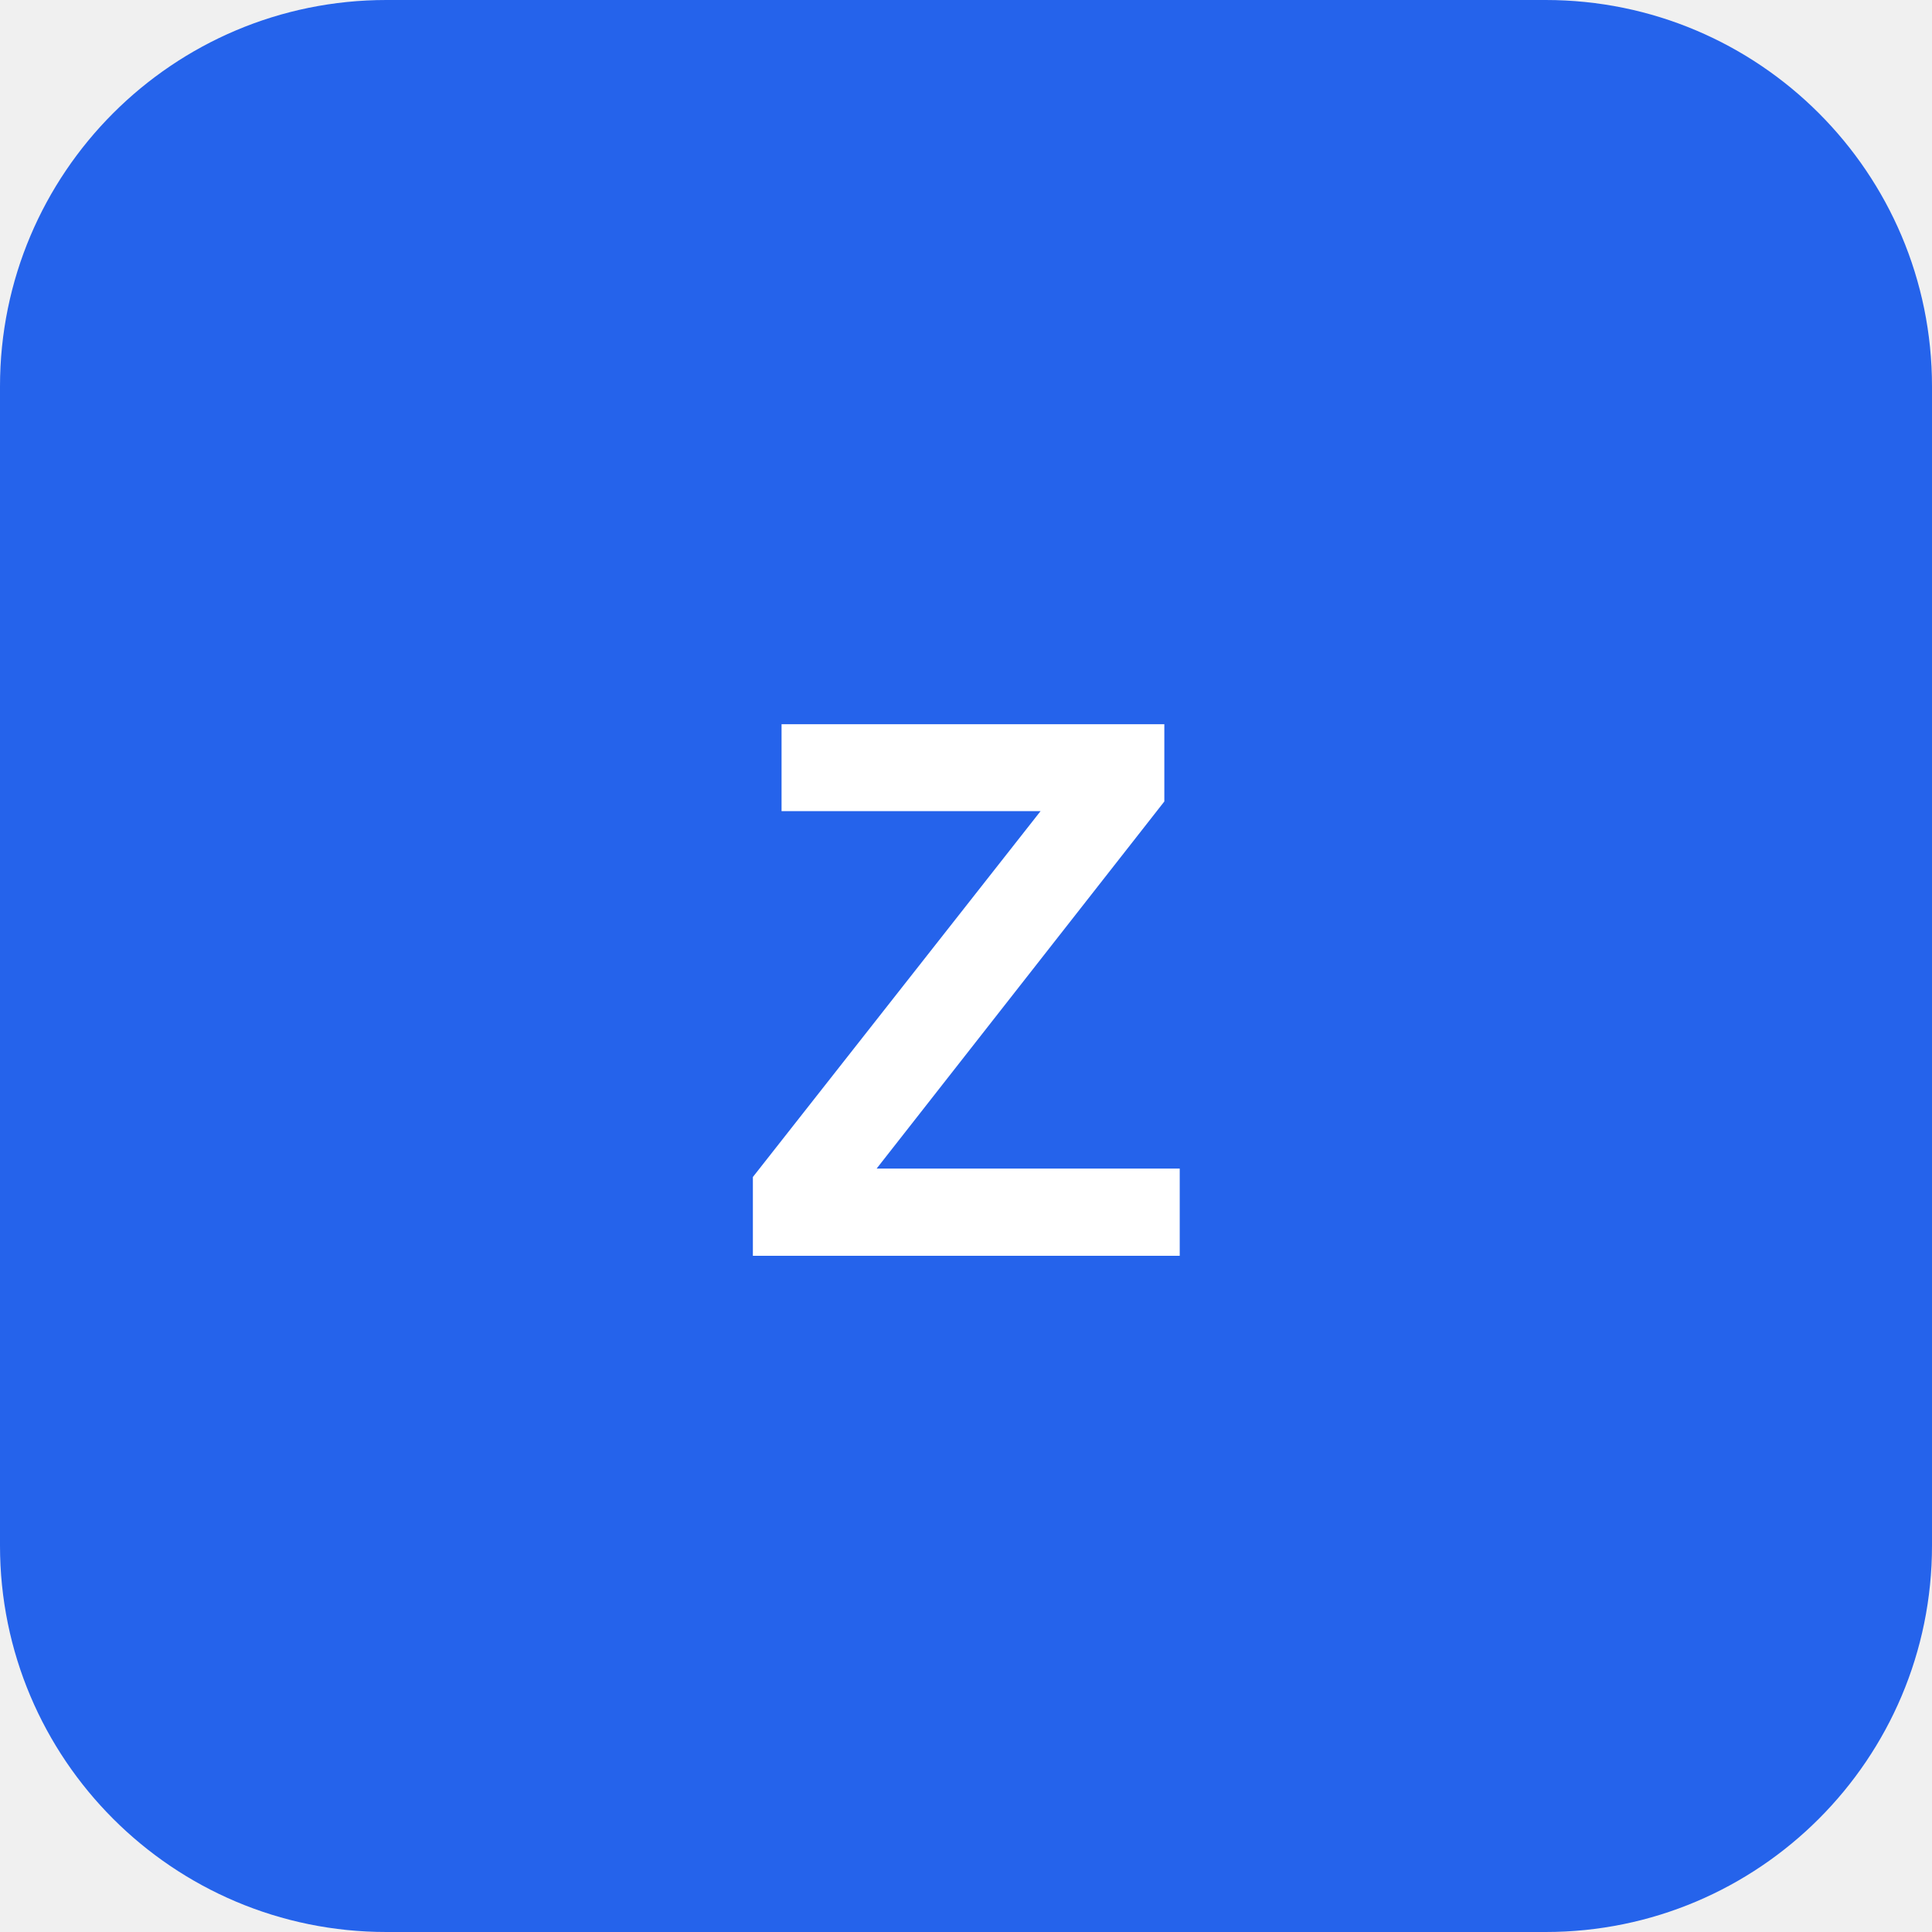
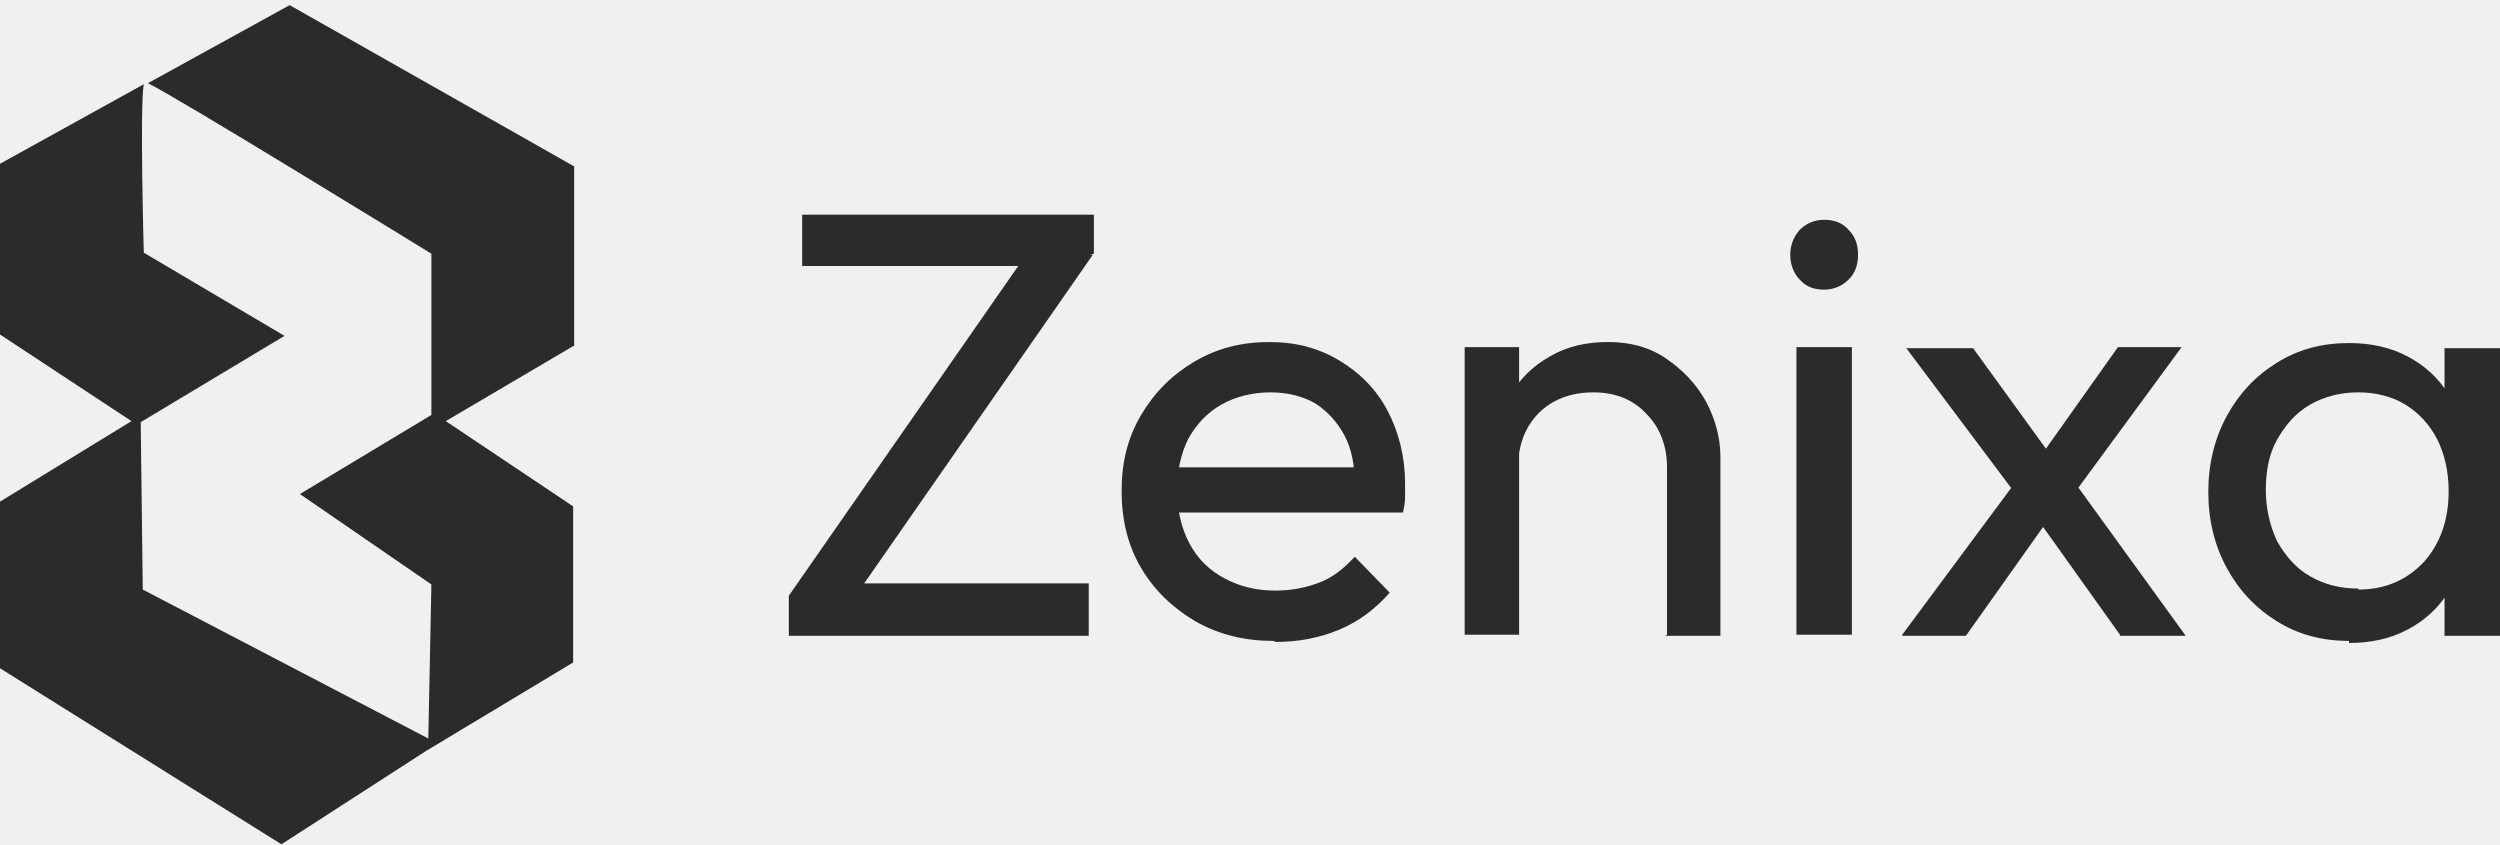
- <svg xmlns="http://www.w3.org/2000/svg" viewBox="0 0 100 100">
-   <rect fill="#2563eb" width="100" height="100" rx="20" />
-   <text x="50" y="65" font-family="Arial, sans-serif" font-size="40" font-weight="bold" fill="white" text-anchor="middle">Z</text>
+ <svg xmlns="http://www.w3.org/2000/svg" id="Layer_1" data-name="Layer 1" viewBox="0 0 24.34 8.22" width="24.34" height="8.22">
+   <defs>
+     <style>
+       .cls-1 {
+         fill: #2b2b2b;
+       }
+     </style>
+   </defs>
+   <path class="cls-1" d="M5.58,3.37l-1.24.73,1.24.83v1.52l-1.43.86-1.41.91-2.75-1.72v-1.61l1.29-.79-1.29-.85v-1.65l1.41-.78c-.04.2,0,1.64,0,1.64l1.37.81-1.4.84.02,1.63,2.78,1.45.03-1.5-1.28-.88,1.28-.77v-1.57S1.68.92,1.44.81L2.82.05l2.77,1.57v1.75Z" />
+   <g>
+     <path class="cls-1" d="M7.68,5.8l2.31-3.32h.65l-2.31,3.32h-.65ZM7.68,6.18v-.38l.48-.12h2.44v.51h-2.92ZM7.81,2.6v-.51h2.84v.38l-.48.12h-2.36Z" />
+     <path class="cls-1" d="M12.4,6.24c-.28,0-.53-.06-.76-.19-.22-.13-.4-.3-.53-.52-.13-.22-.19-.47-.19-.75s.06-.52.19-.74c.13-.22.3-.39.52-.52.22-.13.46-.19.73-.19.26,0,.48.06.68.18.2.12.36.28.47.49.11.21.17.45.17.71,0,.04,0,.08,0,.13,0,.05-.01.1-.02.15h-2.36v-.44h2.08l-.19.17c0-.19-.03-.35-.1-.48-.07-.13-.16-.23-.28-.31-.12-.07-.27-.11-.44-.11s-.34.04-.48.12c-.14.08-.24.19-.32.33-.07.14-.11.31-.11.5s.04.37.12.52c.08.15.19.26.34.34.15.08.31.12.5.12.16,0,.3-.03.43-.08.13-.05.24-.14.34-.25l.34.35c-.14.16-.3.28-.49.36-.19.08-.4.12-.62.12Z" />
+     <path class="cls-1" d="M14.26,6.18v-2.8h.53v2.8h-.53ZM16.23,6.18v-1.63c0-.21-.07-.39-.2-.52-.13-.14-.3-.21-.52-.21-.14,0-.27.03-.38.09-.11.06-.2.15-.26.26-.06.11-.09.24-.09.38l-.22-.12c0-.21.05-.4.14-.57s.23-.3.39-.39c.17-.1.36-.14.57-.14s.4.05.56.16c.16.11.29.24.39.42.09.17.14.35.14.54v1.74h-.54Z" />
+     <path class="cls-1" d="M17.76,2.82c-.1,0-.18-.03-.24-.1-.06-.06-.09-.15-.09-.24s.03-.17.09-.24c.06-.06.14-.1.24-.1s.18.03.24.1c.06.06.09.14.09.24s-.03.18-.09.24-.14.1-.24.1ZM17.49,6.18v-2.8h.54v2.8h-.54Z" />
+     <path class="cls-1" d="M18.52,6.18l1.15-1.55.3.39-.83,1.17h-.62ZM20.64,6.18l-.87-1.22-.1-.09-1.11-1.48h.65l.79,1.09.1.08,1.18,1.63h-.64ZM20.15,4.86l-.31-.38.78-1.1h.62l-1.08,1.47Z" />
+     <path class="cls-1" d="M22.87,6.24c-.26,0-.49-.06-.7-.19-.21-.13-.37-.3-.49-.52-.12-.22-.18-.47-.18-.74s.06-.52.18-.74c.12-.22.28-.39.49-.52.21-.13.44-.19.7-.19.21,0,.4.04.57.13s.3.21.4.37.16.33.17.54v.84c-.01.2-.07.38-.17.54-.1.16-.23.28-.4.37-.17.09-.36.13-.57.13ZM22.96,5.74c.26,0,.47-.09.64-.27.16-.18.24-.41.24-.69,0-.19-.04-.36-.11-.5s-.18-.26-.31-.34-.29-.12-.46-.12-.33.04-.47.12-.24.2-.32.34c-.08.14-.11.31-.11.49s.04.35.11.5c.08.14.18.26.32.34.14.08.29.12.47.12ZM23.8,6.18v-.75l.1-.68-.1-.68v-.68h.54v2.8h-.54Z" />
+   </g>
</svg>
